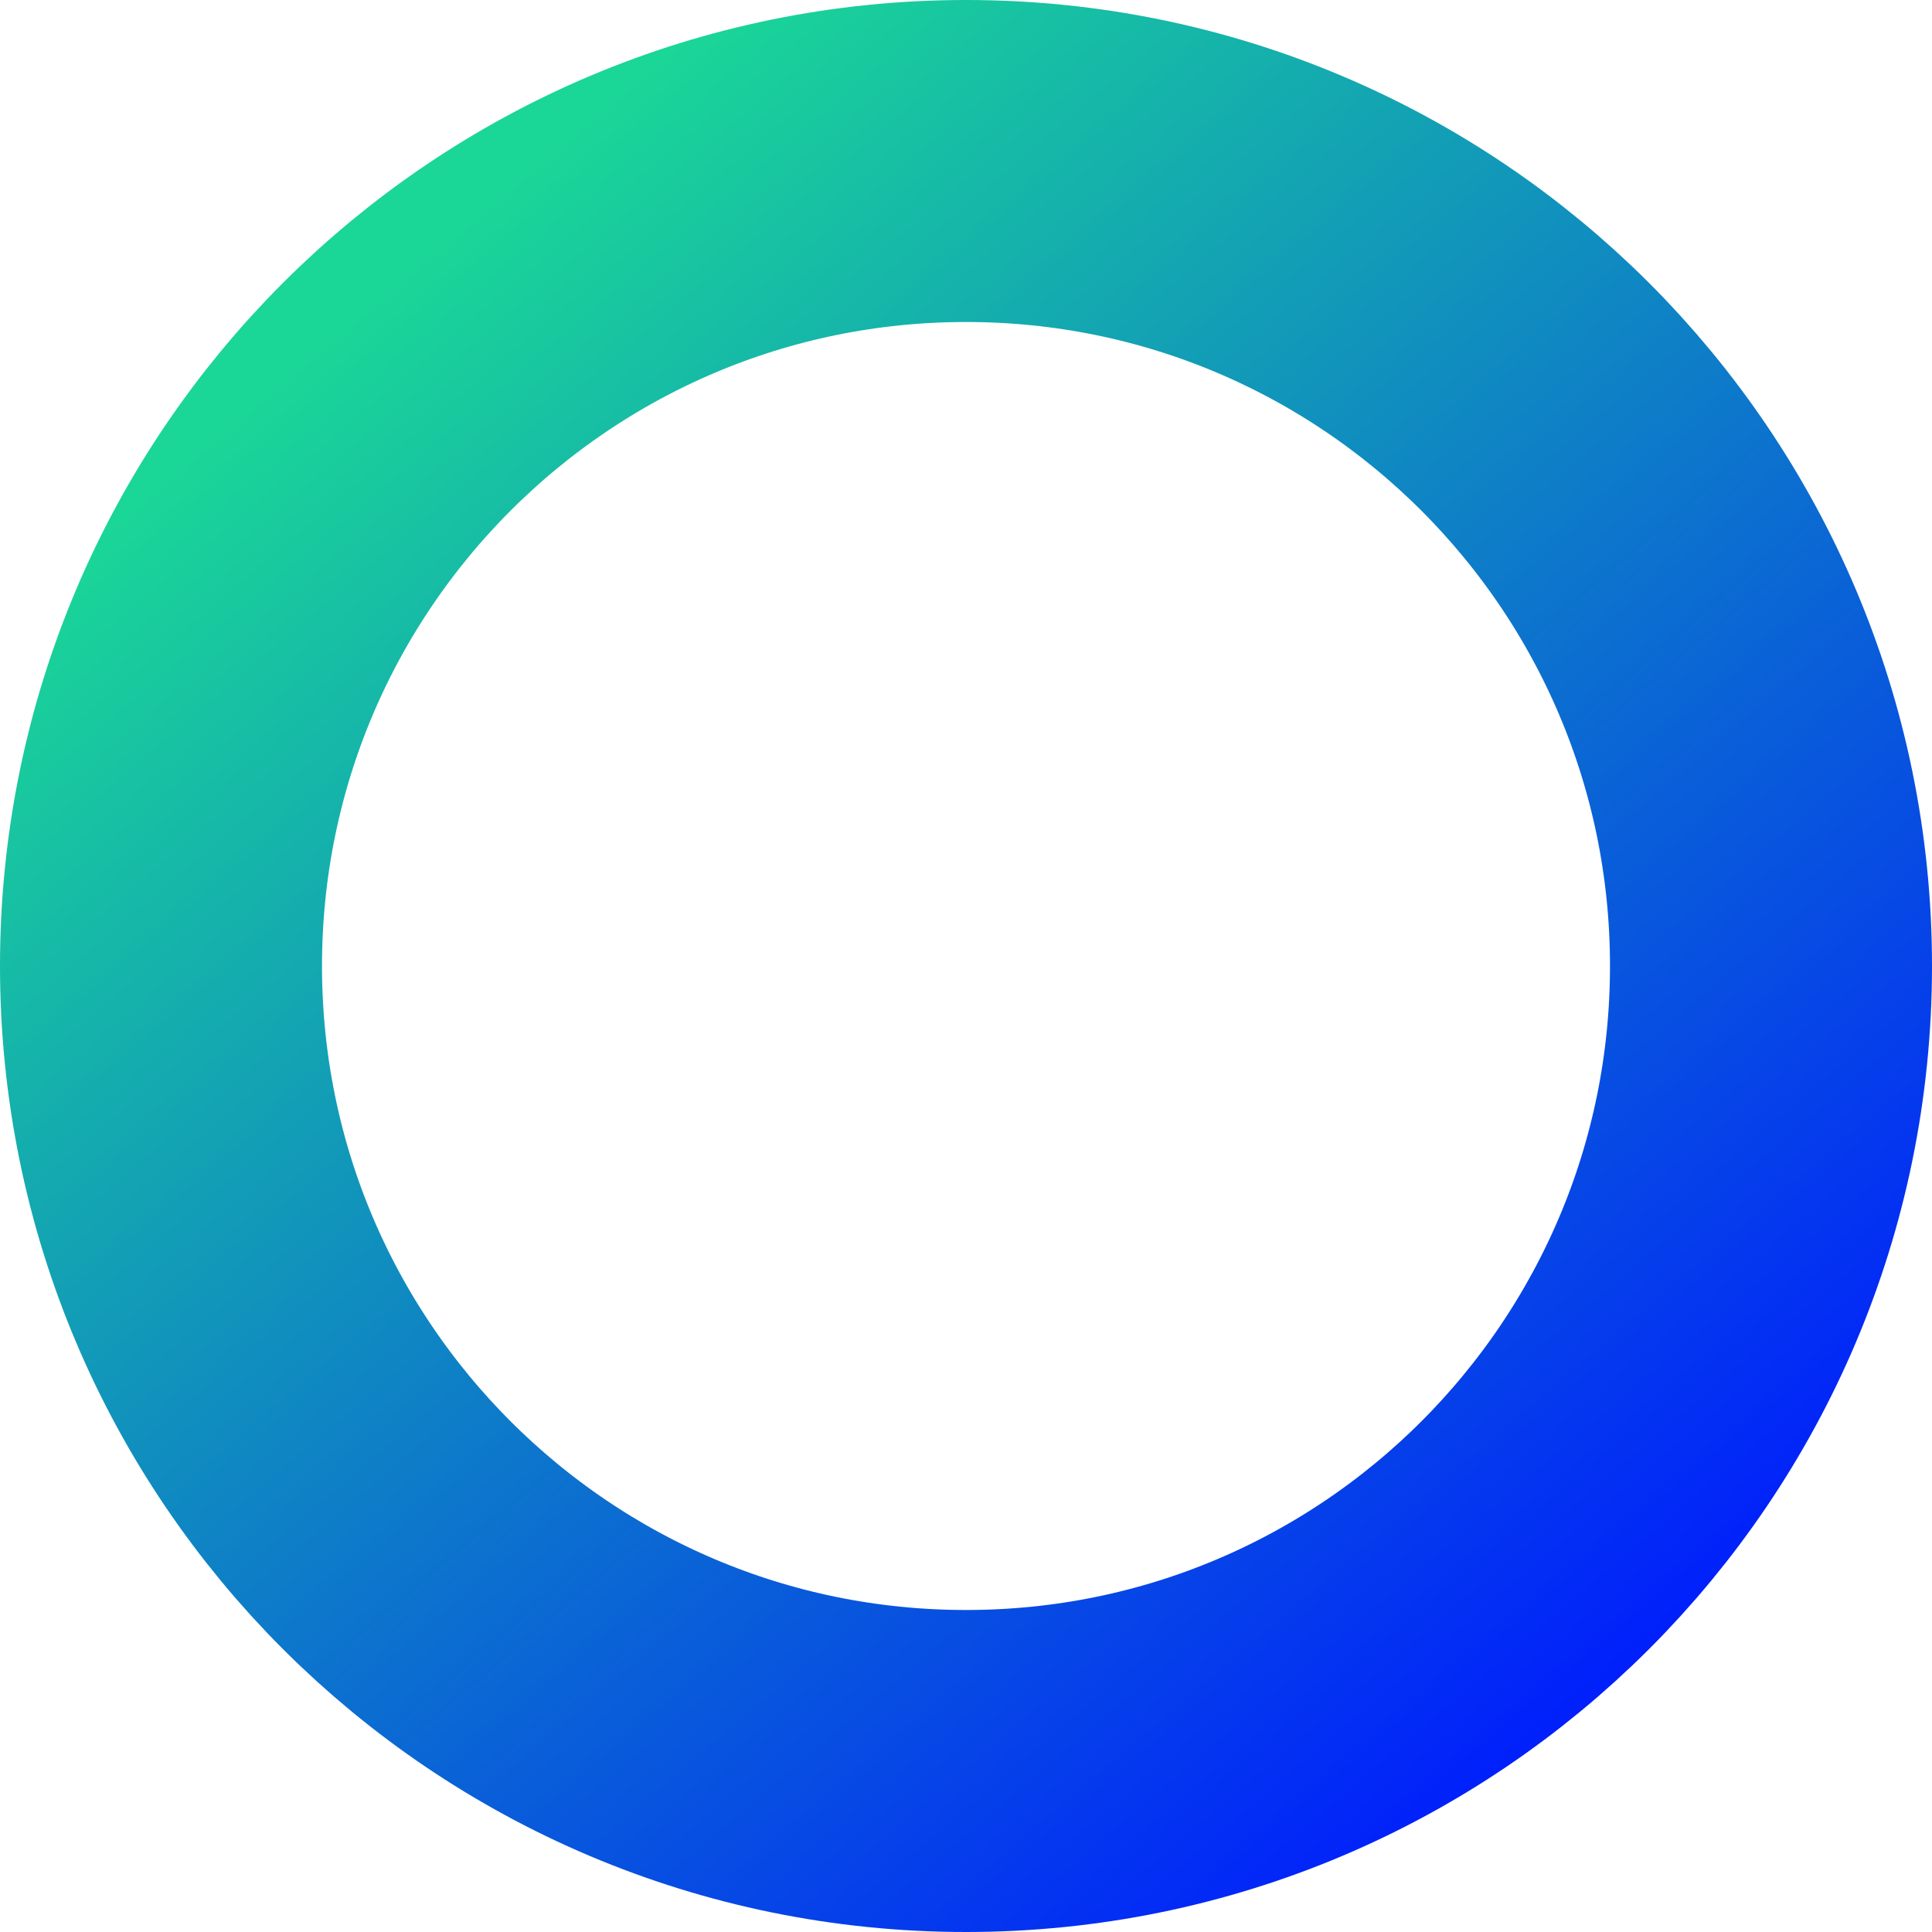
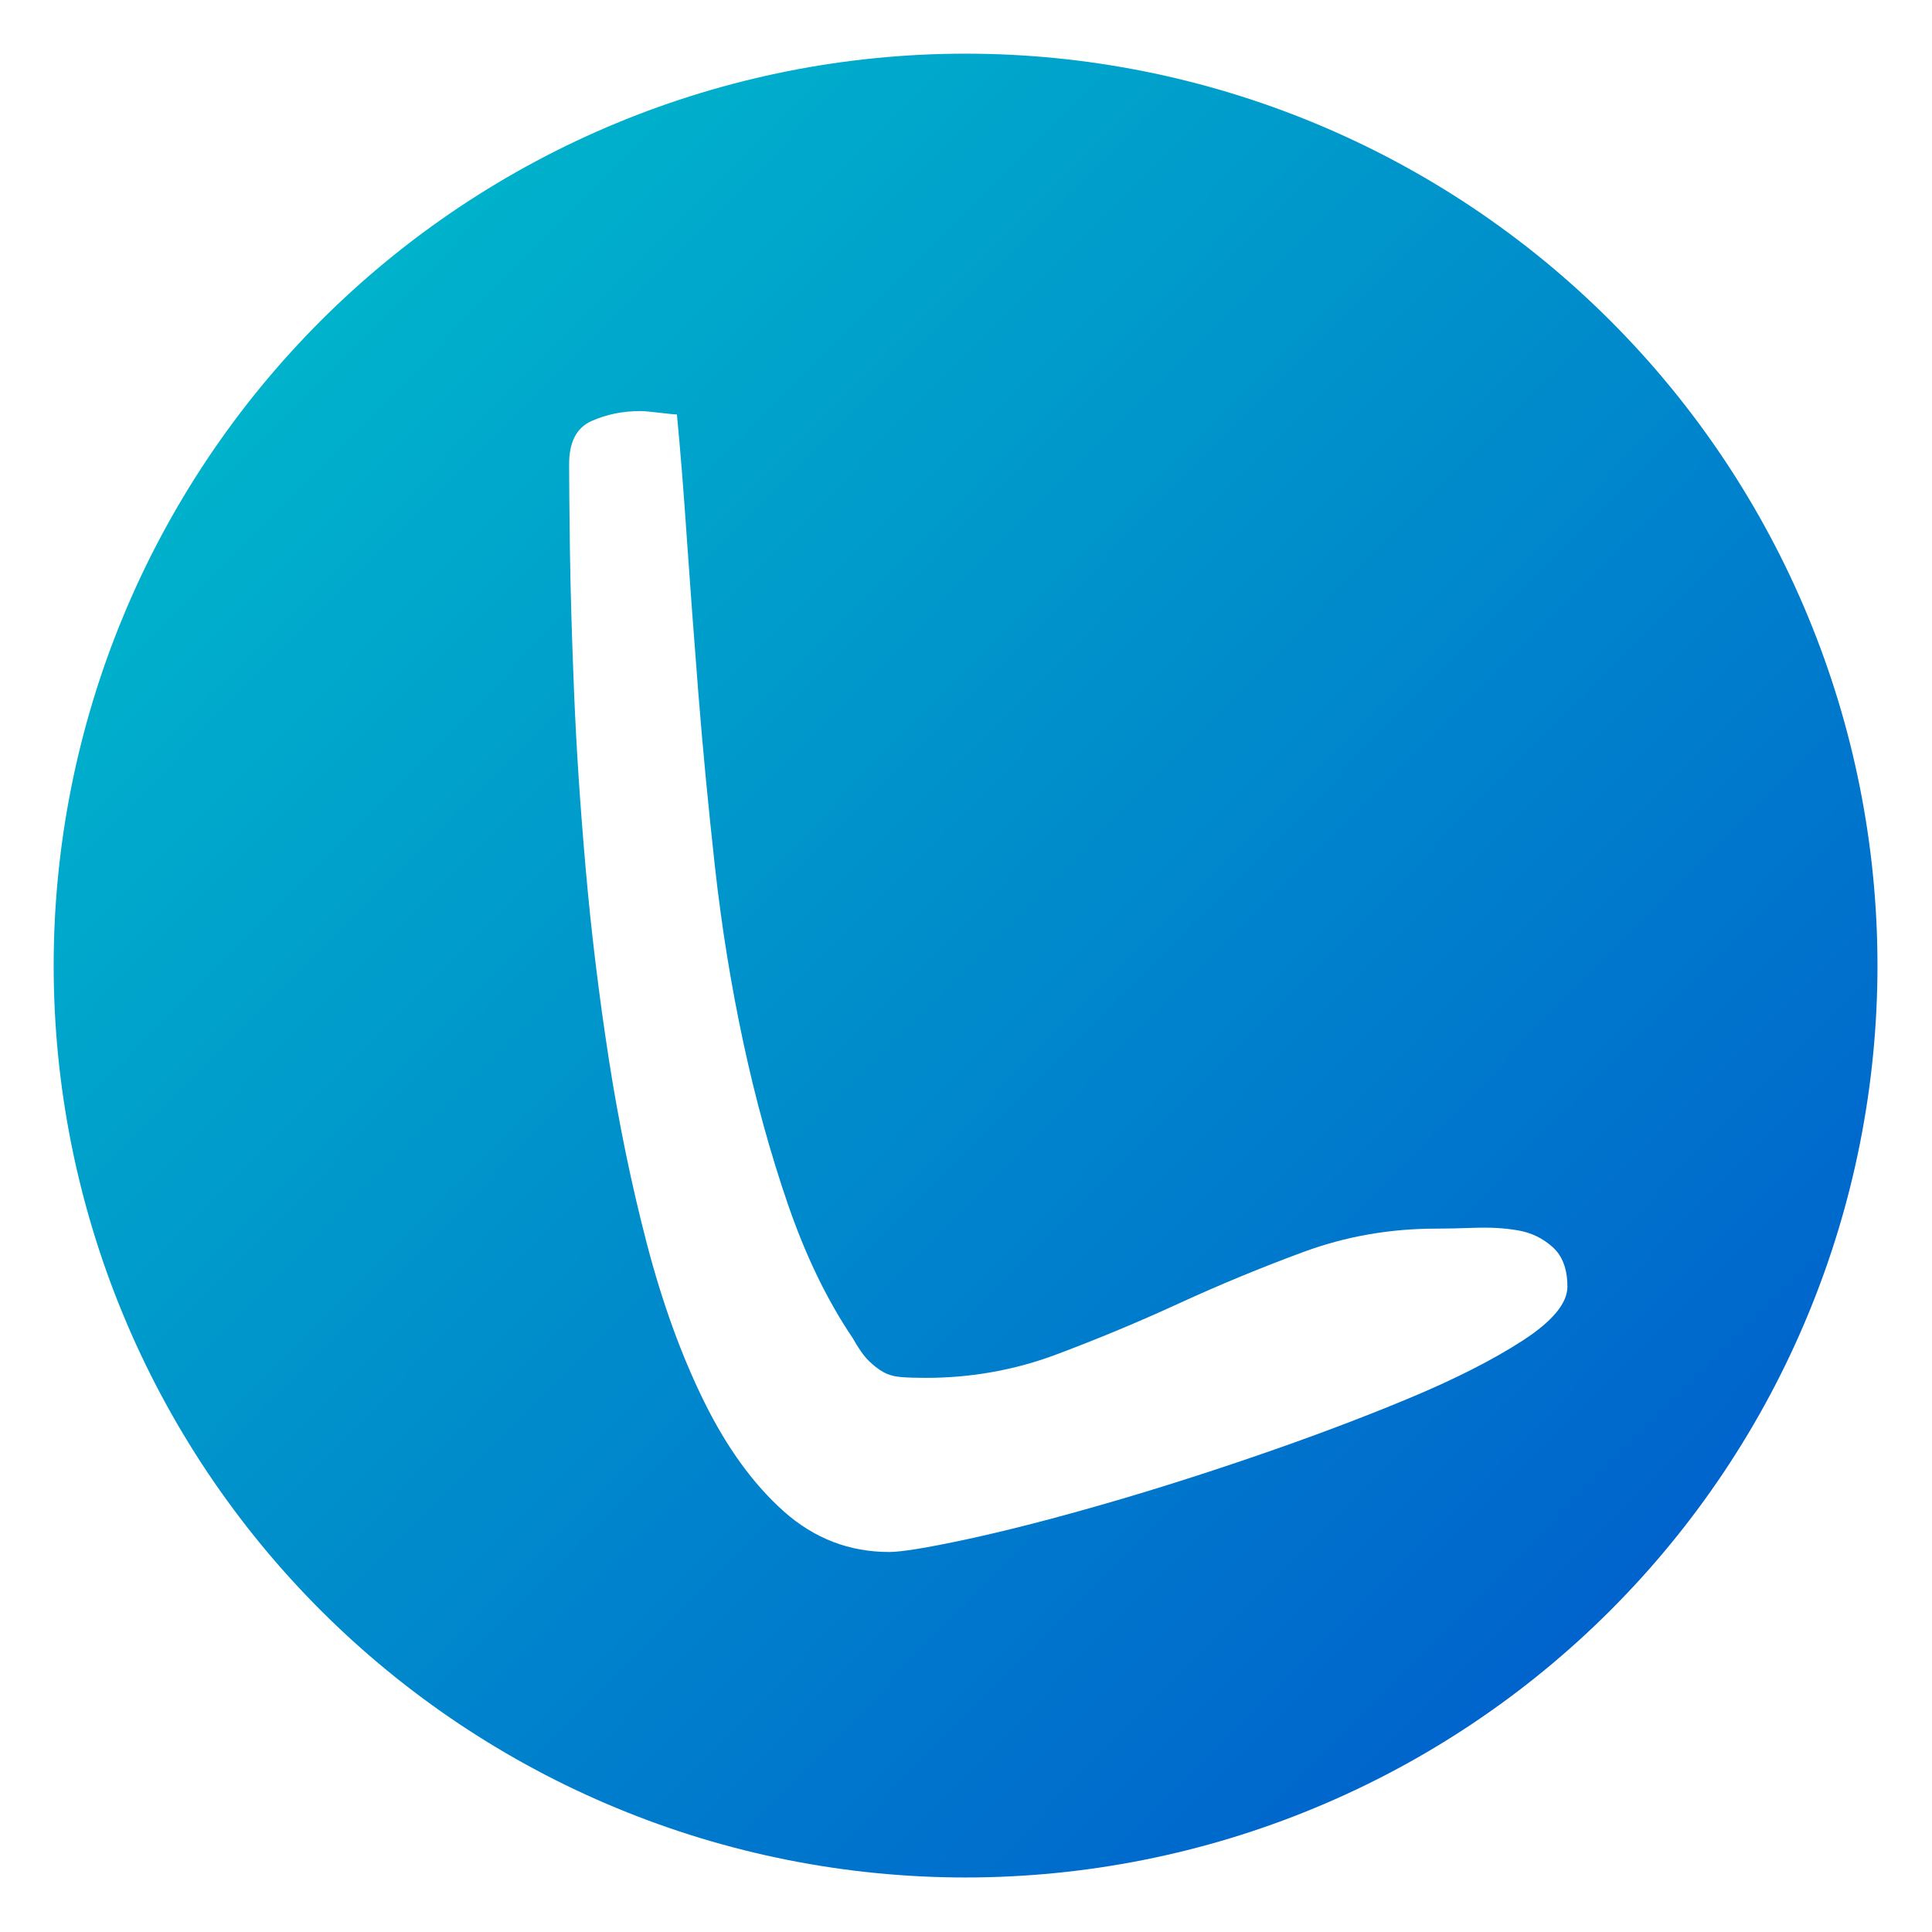
- <svg xmlns="http://www.w3.org/2000/svg" version="1.1" width="24" height="24">
+ <svg xmlns="http://www.w3.org/2000/svg" xmlns:xlink="http://www.w3.org/1999/xlink" width="375pt" height="375pt" viewBox="0 0 375 375" version="1.2">
  <defs>
-     <linearGradient x1="12.581%" y1="10.333%" x2="88.841%" y2="100%" id="a">
-       <stop stop-color="#1AD697" offset="0%" />
-       <stop stop-color="#0019FF" offset="100%" />
+     <g>
+       <symbol overflow="visible" id="glyph0-0">
+         <path style="stroke:none;" d="" />
+       </symbol>
+       <symbol overflow="visible" id="glyph0-1">
+         <path style="stroke:none;" d="M 0 -211.141 C 0 -215.43 1.445 -218.223 4.344 -219.516 C 7.238 -220.805 10.406 -221.453 13.844 -221.453 C 14.488 -221.453 15.723 -221.344 17.547 -221.125 C 19.367 -220.906 20.492 -220.797 20.922 -220.797 C 21.566 -214.148 22.207 -206.16 22.844 -196.828 C 23.488 -187.492 24.238 -177.406 25.094 -166.562 C 25.957 -155.727 27.031 -144.516 28.312 -132.922 C 29.602 -121.336 31.43 -110.02 33.797 -98.969 C 36.16 -87.926 39.055 -77.414 42.484 -67.438 C 45.922 -57.457 50.109 -48.816 55.047 -41.516 C 56.117 -39.586 57.133 -38.141 58.094 -37.172 C 59.062 -36.211 60.023 -35.461 60.984 -34.922 C 61.953 -34.391 63.082 -34.066 64.375 -33.953 C 65.664 -33.848 67.273 -33.797 69.203 -33.797 C 78.004 -33.797 86.426 -35.297 94.469 -38.297 C 102.508 -41.305 110.5 -44.633 118.438 -48.281 C 126.383 -51.926 134.43 -55.25 142.578 -58.25 C 150.734 -61.258 159.32 -62.766 168.344 -62.766 C 170.27 -62.766 172.734 -62.816 175.734 -62.922 C 178.742 -63.035 181.535 -62.875 184.109 -62.438 C 186.68 -62.008 188.93 -60.938 190.859 -59.219 C 192.797 -57.508 193.766 -54.938 193.766 -51.5 C 193.766 -48.281 190.867 -44.789 185.078 -41.031 C 179.285 -37.281 171.879 -33.523 162.859 -29.766 C 153.848 -26.016 144.031 -22.316 133.406 -18.672 C 122.789 -15.023 112.598 -11.805 102.828 -9.016 C 93.066 -6.223 84.43 -4.02 76.922 -2.406 C 69.41 -0.801 64.477 0 62.125 0 C 54.395 0 47.578 -2.625 41.672 -7.875 C 35.773 -13.133 30.629 -20.219 26.234 -29.125 C 21.836 -38.031 18.133 -48.223 15.125 -59.703 C 12.125 -71.18 9.656 -83.145 7.719 -95.594 C 5.789 -108.039 4.289 -120.379 3.219 -132.609 C 2.145 -144.836 1.395 -156.207 0.969 -166.719 C 0.539 -177.238 0.27 -186.469 0.156 -194.406 C 0.051 -202.344 0 -207.922 0 -211.141 Z M 0 -211.141 " />
+       </symbol>
+     </g>
+     <clipPath id="clip1">
+       <path d="M 10.418 10.418 L 364.418 10.418 L 364.418 364.418 L 10.418 364.418 Z M 10.418 10.418 " />
+     </clipPath>
+     <clipPath id="clip2">
+       <path d="M 364.418 187.418 C 364.418 190.312 364.344 193.207 364.203 196.102 C 364.062 198.996 363.848 201.883 363.562 204.766 C 363.281 207.648 362.926 210.523 362.5 213.387 C 362.074 216.254 361.582 219.105 361.016 221.949 C 360.449 224.789 359.816 227.613 359.113 230.426 C 358.41 233.234 357.637 236.023 356.797 238.797 C 355.953 241.57 355.047 244.32 354.07 247.047 C 353.094 249.773 352.051 252.477 350.941 255.152 C 349.836 257.828 348.66 260.477 347.422 263.094 C 346.184 265.711 344.883 268.301 343.516 270.855 C 342.152 273.41 340.723 275.93 339.234 278.414 C 337.746 280.898 336.195 283.344 334.586 285.754 C 332.977 288.16 331.309 290.527 329.586 292.855 C 327.859 295.184 326.078 297.465 324.238 299.703 C 322.402 301.945 320.512 304.137 318.566 306.281 C 316.621 308.43 314.621 310.527 312.574 312.574 C 310.527 314.621 308.43 316.621 306.281 318.566 C 304.137 320.512 301.945 322.402 299.703 324.238 C 297.465 326.078 295.184 327.859 292.855 329.586 C 290.527 331.309 288.16 332.977 285.754 334.586 C 283.344 336.195 280.898 337.746 278.414 339.234 C 275.93 340.723 273.41 342.152 270.855 343.516 C 268.301 344.883 265.711 346.184 263.094 347.422 C 260.477 348.66 257.828 349.836 255.152 350.941 C 252.477 352.051 249.773 353.094 247.047 354.07 C 244.32 355.047 241.57 355.953 238.797 356.797 C 236.023 357.637 233.234 358.41 230.426 359.113 C 227.613 359.816 224.789 360.449 221.949 361.016 C 219.105 361.582 216.254 362.074 213.387 362.5 C 210.523 362.926 207.648 363.281 204.766 363.562 C 201.883 363.848 198.996 364.062 196.102 364.203 C 193.207 364.344 190.312 364.418 187.418 364.418 C 184.52 364.418 181.625 364.344 178.73 364.203 C 175.84 364.062 172.949 363.848 170.066 363.562 C 167.184 363.281 164.312 362.926 161.445 362.5 C 158.578 362.074 155.727 361.582 152.887 361.016 C 150.043 360.449 147.219 359.816 144.41 359.113 C 141.598 358.41 138.809 357.637 136.035 356.797 C 133.266 355.953 130.516 355.047 127.789 354.07 C 125.059 353.094 122.359 352.051 119.684 350.941 C 117.004 349.836 114.359 348.66 111.738 347.422 C 109.121 346.184 106.535 344.883 103.98 343.516 C 101.426 342.152 98.906 340.723 96.422 339.234 C 93.938 337.746 91.488 336.195 89.082 334.586 C 86.672 332.977 84.305 331.309 81.977 329.586 C 79.652 327.859 77.367 326.078 75.129 324.238 C 72.891 322.402 70.695 320.512 68.551 318.566 C 66.406 316.621 64.309 314.621 62.258 312.574 C 60.211 310.527 58.215 308.43 56.27 306.281 C 54.324 304.137 52.43 301.945 50.594 299.703 C 48.758 297.465 46.973 295.184 45.25 292.855 C 43.523 290.527 41.855 288.16 40.246 285.754 C 38.637 283.344 37.09 280.898 35.598 278.414 C 34.109 275.93 32.684 273.41 31.316 270.855 C 29.949 268.301 28.648 265.711 27.41 263.094 C 26.172 260.477 25 257.828 23.891 255.152 C 22.781 252.477 21.738 249.773 20.762 247.047 C 19.789 244.32 18.879 241.57 18.039 238.797 C 17.199 236.023 16.426 233.234 15.723 230.426 C 15.016 227.613 14.383 224.789 13.816 221.949 C 13.254 219.105 12.758 216.254 12.332 213.387 C 11.906 210.523 11.555 207.648 11.27 204.766 C 10.984 201.883 10.773 198.996 10.629 196.102 C 10.488 193.207 10.418 190.312 10.418 187.418 C 10.418 184.52 10.488 181.625 10.629 178.73 C 10.773 175.84 10.984 172.949 11.27 170.066 C 11.555 167.184 11.906 164.312 12.332 161.445 C 12.758 158.578 13.254 155.727 13.816 152.887 C 14.383 150.043 15.016 147.219 15.723 144.41 C 16.426 141.598 17.199 138.809 18.039 136.035 C 18.879 133.266 19.789 130.516 20.762 127.789 C 21.738 125.059 22.781 122.359 23.891 119.684 C 25 117.004 26.172 114.359 27.41 111.738 C 28.648 109.121 29.949 106.535 31.316 103.98 C 32.684 101.426 34.109 98.906 35.598 96.422 C 37.09 93.938 38.637 91.488 40.246 89.082 C 41.855 86.672 43.523 84.305 45.25 81.977 C 46.973 79.652 48.758 77.367 50.594 75.129 C 52.43 72.891 54.324 70.695 56.27 68.551 C 58.215 66.406 60.211 64.309 62.258 62.258 C 64.309 60.211 66.406 58.215 68.551 56.27 C 70.695 54.324 72.891 52.43 75.129 50.594 C 77.367 48.758 79.652 46.973 81.977 45.25 C 84.305 43.523 86.672 41.855 89.082 40.246 C 91.488 38.637 93.938 37.09 96.422 35.598 C 98.906 34.109 101.426 32.684 103.98 31.316 C 106.535 29.949 109.121 28.648 111.738 27.41 C 114.359 26.172 117.004 25 119.684 23.891 C 122.359 22.781 125.059 21.738 127.789 20.762 C 130.516 19.789 133.266 18.879 136.035 18.039 C 138.809 17.199 141.598 16.426 144.41 15.723 C 147.219 15.016 150.043 14.383 152.887 13.816 C 155.727 13.254 158.578 12.758 161.445 12.332 C 164.312 11.906 167.184 11.555 170.066 11.27 C 172.949 10.984 175.84 10.773 178.73 10.629 C 181.625 10.488 184.52 10.418 187.418 10.418 C 190.312 10.418 193.207 10.488 196.102 10.629 C 198.996 10.773 201.883 10.984 204.766 11.27 C 207.648 11.555 210.523 11.906 213.387 12.332 C 216.254 12.758 219.105 13.254 221.949 13.816 C 224.789 14.383 227.613 15.016 230.426 15.723 C 233.234 16.426 236.023 17.199 238.797 18.039 C 241.57 18.879 244.32 19.789 247.047 20.762 C 249.773 21.738 252.477 22.781 255.152 23.891 C 257.828 25 260.477 26.172 263.094 27.41 C 265.711 28.648 268.301 29.949 270.855 31.316 C 273.41 32.684 275.93 34.109 278.414 35.598 C 280.898 37.09 283.344 38.637 285.754 40.246 C 288.16 41.855 290.527 43.523 292.855 45.25 C 295.184 46.973 297.465 48.758 299.703 50.594 C 301.945 52.43 304.137 54.324 306.281 56.27 C 308.43 58.215 310.527 60.211 312.574 62.258 C 314.621 64.309 316.621 66.406 318.566 68.551 C 320.512 70.695 322.402 72.891 324.238 75.129 C 326.078 77.367 327.859 79.652 329.586 81.977 C 331.309 84.305 332.977 86.672 334.586 89.082 C 336.195 91.488 337.746 93.938 339.234 96.422 C 340.723 98.906 342.152 101.426 343.516 103.98 C 344.883 106.535 346.184 109.121 347.422 111.738 C 348.66 114.359 349.836 117.004 350.941 119.684 C 352.051 122.359 353.094 125.059 354.07 127.789 C 355.047 130.516 355.953 133.266 356.797 136.035 C 357.637 138.809 358.41 141.598 359.113 144.41 C 359.816 147.219 360.449 150.043 361.016 152.887 C 361.582 155.727 362.074 158.578 362.5 161.445 C 362.926 164.312 363.281 167.184 363.562 170.066 C 363.848 172.949 364.062 175.84 364.203 178.73 C 364.344 181.625 364.418 184.52 364.418 187.418 Z M 364.418 187.418 " />
+     </clipPath>
+     <linearGradient id="linear0" gradientUnits="userSpaceOnUse" x1="0" y1="0" x2="1.005" y2="0.995" gradientTransform="matrix(354,0,0,354,10.41667,10.41666)">
+       <stop offset="0" style="stop-color:rgb(0%,76.099%,79.599%);stop-opacity:1;" />
+       <stop offset="0.008" style="stop-color:rgb(0%,75.929%,79.601%);stop-opacity:1;" />
+       <stop offset="0.016" style="stop-color:rgb(0%,75.591%,79.604%);stop-opacity:1;" />
+       <stop offset="0.023" style="stop-color:rgb(0%,75.252%,79.607%);stop-opacity:1;" />
+       <stop offset="0.031" style="stop-color:rgb(0%,74.913%,79.61%);stop-opacity:1;" />
+       <stop offset="0.039" style="stop-color:rgb(0%,74.574%,79.613%);stop-opacity:1;" />
+       <stop offset="0.047" style="stop-color:rgb(0%,74.236%,79.616%);stop-opacity:1;" />
+       <stop offset="0.055" style="stop-color:rgb(0%,73.897%,79.619%);stop-opacity:1;" />
+       <stop offset="0.062" style="stop-color:rgb(0%,73.557%,79.622%);stop-opacity:1;" />
+       <stop offset="0.07" style="stop-color:rgb(0%,73.218%,79.625%);stop-opacity:1;" />
+       <stop offset="0.078" style="stop-color:rgb(0%,72.879%,79.628%);stop-opacity:1;" />
+       <stop offset="0.086" style="stop-color:rgb(0%,72.54%,79.631%);stop-opacity:1;" />
+       <stop offset="0.094" style="stop-color:rgb(0%,72.202%,79.634%);stop-opacity:1;" />
+       <stop offset="0.102" style="stop-color:rgb(0%,71.863%,79.637%);stop-opacity:1;" />
+       <stop offset="0.109" style="stop-color:rgb(0%,71.524%,79.64%);stop-opacity:1;" />
+       <stop offset="0.117" style="stop-color:rgb(0%,71.185%,79.643%);stop-opacity:1;" />
+       <stop offset="0.125" style="stop-color:rgb(0%,70.847%,79.648%);stop-opacity:1;" />
+       <stop offset="0.133" style="stop-color:rgb(0%,70.506%,79.651%);stop-opacity:1;" />
+       <stop offset="0.141" style="stop-color:rgb(0%,70.168%,79.654%);stop-opacity:1;" />
+       <stop offset="0.148" style="stop-color:rgb(0%,69.829%,79.657%);stop-opacity:1;" />
+       <stop offset="0.156" style="stop-color:rgb(0%,69.49%,79.66%);stop-opacity:1;" />
+       <stop offset="0.164" style="stop-color:rgb(0%,69.151%,79.663%);stop-opacity:1;" />
+       <stop offset="0.172" style="stop-color:rgb(0%,68.813%,79.666%);stop-opacity:1;" />
+       <stop offset="0.18" style="stop-color:rgb(0%,68.474%,79.669%);stop-opacity:1;" />
+       <stop offset="0.188" style="stop-color:rgb(0%,68.135%,79.672%);stop-opacity:1;" />
+       <stop offset="0.195" style="stop-color:rgb(0%,67.795%,79.675%);stop-opacity:1;" />
+       <stop offset="0.203" style="stop-color:rgb(0%,67.456%,79.678%);stop-opacity:1;" />
+       <stop offset="0.211" style="stop-color:rgb(0%,67.117%,79.681%);stop-opacity:1;" />
+       <stop offset="0.219" style="stop-color:rgb(0%,66.779%,79.684%);stop-opacity:1;" />
+       <stop offset="0.227" style="stop-color:rgb(0%,66.44%,79.688%);stop-opacity:1;" />
+       <stop offset="0.234" style="stop-color:rgb(0%,66.101%,79.691%);stop-opacity:1;" />
+       <stop offset="0.242" style="stop-color:rgb(0%,65.762%,79.694%);stop-opacity:1;" />
+       <stop offset="0.25" style="stop-color:rgb(0%,65.424%,79.697%);stop-opacity:1;" />
+       <stop offset="0.258" style="stop-color:rgb(0%,65.085%,79.7%);stop-opacity:1;" />
+       <stop offset="0.266" style="stop-color:rgb(0%,64.745%,79.703%);stop-opacity:1;" />
+       <stop offset="0.273" style="stop-color:rgb(0%,64.406%,79.706%);stop-opacity:1;" />
+       <stop offset="0.281" style="stop-color:rgb(0%,64.067%,79.709%);stop-opacity:1;" />
+       <stop offset="0.289" style="stop-color:rgb(0%,63.728%,79.712%);stop-opacity:1;" />
+       <stop offset="0.297" style="stop-color:rgb(0%,63.39%,79.715%);stop-opacity:1;" />
+       <stop offset="0.305" style="stop-color:rgb(0%,63.051%,79.718%);stop-opacity:1;" />
+       <stop offset="0.312" style="stop-color:rgb(0%,62.712%,79.721%);stop-opacity:1;" />
+       <stop offset="0.32" style="stop-color:rgb(0%,62.373%,79.724%);stop-opacity:1;" />
+       <stop offset="0.328" style="stop-color:rgb(0%,62.035%,79.727%);stop-opacity:1;" />
+       <stop offset="0.336" style="stop-color:rgb(0%,61.694%,79.73%);stop-opacity:1;" />
+       <stop offset="0.344" style="stop-color:rgb(0%,61.356%,79.733%);stop-opacity:1;" />
+       <stop offset="0.352" style="stop-color:rgb(0%,61.017%,79.736%);stop-opacity:1;" />
+       <stop offset="0.359" style="stop-color:rgb(0%,60.678%,79.739%);stop-opacity:1;" />
+       <stop offset="0.367" style="stop-color:rgb(0%,60.339%,79.742%);stop-opacity:1;" />
+       <stop offset="0.375" style="stop-color:rgb(0%,60.001%,79.745%);stop-opacity:1;" />
+       <stop offset="0.383" style="stop-color:rgb(0%,59.662%,79.749%);stop-opacity:1;" />
+       <stop offset="0.391" style="stop-color:rgb(0%,59.323%,79.752%);stop-opacity:1;" />
+       <stop offset="0.398" style="stop-color:rgb(0%,58.983%,79.755%);stop-opacity:1;" />
+       <stop offset="0.406" style="stop-color:rgb(0%,58.644%,79.758%);stop-opacity:1;" />
+       <stop offset="0.414" style="stop-color:rgb(0%,58.305%,79.761%);stop-opacity:1;" />
+       <stop offset="0.422" style="stop-color:rgb(0%,57.967%,79.764%);stop-opacity:1;" />
+       <stop offset="0.43" style="stop-color:rgb(0%,57.628%,79.767%);stop-opacity:1;" />
+       <stop offset="0.438" style="stop-color:rgb(0%,57.289%,79.77%);stop-opacity:1;" />
+       <stop offset="0.445" style="stop-color:rgb(0%,56.95%,79.773%);stop-opacity:1;" />
+       <stop offset="0.453" style="stop-color:rgb(0%,56.612%,79.778%);stop-opacity:1;" />
+       <stop offset="0.461" style="stop-color:rgb(0%,56.273%,79.781%);stop-opacity:1;" />
+       <stop offset="0.469" style="stop-color:rgb(0%,55.933%,79.784%);stop-opacity:1;" />
+       <stop offset="0.477" style="stop-color:rgb(0%,55.594%,79.787%);stop-opacity:1;" />
+       <stop offset="0.484" style="stop-color:rgb(0%,55.255%,79.79%);stop-opacity:1;" />
+       <stop offset="0.492" style="stop-color:rgb(0%,54.916%,79.793%);stop-opacity:1;" />
+       <stop offset="0.498" style="stop-color:rgb(0%,54.578%,79.796%);stop-opacity:1;" />
+       <stop offset="0.5" style="stop-color:rgb(0%,54.408%,79.797%);stop-opacity:1;" />
+       <stop offset="0.502" style="stop-color:rgb(0%,54.239%,79.799%);stop-opacity:1;" />
+       <stop offset="0.508" style="stop-color:rgb(0%,54.07%,79.8%);stop-opacity:1;" />
+       <stop offset="0.516" style="stop-color:rgb(0%,53.9%,79.802%);stop-opacity:1;" />
+       <stop offset="0.523" style="stop-color:rgb(0%,53.561%,79.805%);stop-opacity:1;" />
+       <stop offset="0.531" style="stop-color:rgb(0%,53.223%,79.808%);stop-opacity:1;" />
+       <stop offset="0.539" style="stop-color:rgb(0%,52.882%,79.811%);stop-opacity:1;" />
+       <stop offset="0.547" style="stop-color:rgb(0%,52.544%,79.814%);stop-opacity:1;" />
+       <stop offset="0.555" style="stop-color:rgb(0%,52.205%,79.817%);stop-opacity:1;" />
+       <stop offset="0.562" style="stop-color:rgb(0%,51.866%,79.82%);stop-opacity:1;" />
+       <stop offset="0.57" style="stop-color:rgb(0%,51.527%,79.823%);stop-opacity:1;" />
+       <stop offset="0.578" style="stop-color:rgb(0%,51.189%,79.826%);stop-opacity:1;" />
+       <stop offset="0.586" style="stop-color:rgb(0%,50.85%,79.829%);stop-opacity:1;" />
+       <stop offset="0.594" style="stop-color:rgb(0%,50.511%,79.832%);stop-opacity:1;" />
+       <stop offset="0.602" style="stop-color:rgb(0%,50.171%,79.836%);stop-opacity:1;" />
+       <stop offset="0.609" style="stop-color:rgb(0%,49.832%,79.839%);stop-opacity:1;" />
+       <stop offset="0.617" style="stop-color:rgb(0%,49.493%,79.842%);stop-opacity:1;" />
+       <stop offset="0.625" style="stop-color:rgb(0%,49.155%,79.845%);stop-opacity:1;" />
+       <stop offset="0.633" style="stop-color:rgb(0%,48.816%,79.848%);stop-opacity:1;" />
+       <stop offset="0.641" style="stop-color:rgb(0%,48.477%,79.851%);stop-opacity:1;" />
+       <stop offset="0.648" style="stop-color:rgb(0%,48.138%,79.854%);stop-opacity:1;" />
+       <stop offset="0.656" style="stop-color:rgb(0%,47.8%,79.857%);stop-opacity:1;" />
+       <stop offset="0.664" style="stop-color:rgb(0%,47.461%,79.86%);stop-opacity:1;" />
+       <stop offset="0.672" style="stop-color:rgb(0%,47.121%,79.863%);stop-opacity:1;" />
+       <stop offset="0.68" style="stop-color:rgb(0%,46.782%,79.866%);stop-opacity:1;" />
+       <stop offset="0.688" style="stop-color:rgb(0%,46.443%,79.869%);stop-opacity:1;" />
+       <stop offset="0.695" style="stop-color:rgb(0%,46.104%,79.872%);stop-opacity:1;" />
+       <stop offset="0.703" style="stop-color:rgb(0%,45.766%,79.875%);stop-opacity:1;" />
+       <stop offset="0.711" style="stop-color:rgb(0%,45.427%,79.878%);stop-opacity:1;" />
+       <stop offset="0.719" style="stop-color:rgb(0%,45.088%,79.881%);stop-opacity:1;" />
+       <stop offset="0.727" style="stop-color:rgb(0%,44.749%,79.884%);stop-opacity:1;" />
+       <stop offset="0.734" style="stop-color:rgb(0%,44.409%,79.887%);stop-opacity:1;" />
+       <stop offset="0.742" style="stop-color:rgb(0%,44.07%,79.89%);stop-opacity:1;" />
+       <stop offset="0.75" style="stop-color:rgb(0%,43.732%,79.893%);stop-opacity:1;" />
+       <stop offset="0.758" style="stop-color:rgb(0%,43.393%,79.897%);stop-opacity:1;" />
+       <stop offset="0.766" style="stop-color:rgb(0%,43.054%,79.9%);stop-opacity:1;" />
+       <stop offset="0.773" style="stop-color:rgb(0%,42.715%,79.903%);stop-opacity:1;" />
+       <stop offset="0.781" style="stop-color:rgb(0%,42.377%,79.907%);stop-opacity:1;" />
+       <stop offset="0.789" style="stop-color:rgb(0%,42.038%,79.91%);stop-opacity:1;" />
+       <stop offset="0.797" style="stop-color:rgb(0%,41.699%,79.913%);stop-opacity:1;" />
+       <stop offset="0.805" style="stop-color:rgb(0%,41.359%,79.916%);stop-opacity:1;" />
+       <stop offset="0.812" style="stop-color:rgb(0%,41.02%,79.919%);stop-opacity:1;" />
+       <stop offset="0.82" style="stop-color:rgb(0%,40.681%,79.922%);stop-opacity:1;" />
+       <stop offset="0.828" style="stop-color:rgb(0%,40.343%,79.926%);stop-opacity:1;" />
+       <stop offset="0.836" style="stop-color:rgb(0%,40.004%,79.929%);stop-opacity:1;" />
+       <stop offset="0.844" style="stop-color:rgb(0%,39.665%,79.932%);stop-opacity:1;" />
+       <stop offset="0.852" style="stop-color:rgb(0%,39.326%,79.935%);stop-opacity:1;" />
+       <stop offset="0.859" style="stop-color:rgb(0%,38.988%,79.938%);stop-opacity:1;" />
+       <stop offset="0.867" style="stop-color:rgb(0%,38.649%,79.941%);stop-opacity:1;" />
+       <stop offset="0.875" style="stop-color:rgb(0%,38.309%,79.944%);stop-opacity:1;" />
+       <stop offset="0.883" style="stop-color:rgb(0%,37.97%,79.947%);stop-opacity:1;" />
+       <stop offset="0.891" style="stop-color:rgb(0%,37.631%,79.95%);stop-opacity:1;" />
+       <stop offset="0.898" style="stop-color:rgb(0%,37.292%,79.953%);stop-opacity:1;" />
+       <stop offset="0.906" style="stop-color:rgb(0%,36.954%,79.956%);stop-opacity:1;" />
+       <stop offset="0.914" style="stop-color:rgb(0%,36.615%,79.959%);stop-opacity:1;" />
+       <stop offset="0.922" style="stop-color:rgb(0%,36.276%,79.962%);stop-opacity:1;" />
+       <stop offset="0.93" style="stop-color:rgb(0%,35.938%,79.965%);stop-opacity:1;" />
+       <stop offset="0.938" style="stop-color:rgb(0%,35.597%,79.968%);stop-opacity:1;" />
+       <stop offset="0.945" style="stop-color:rgb(0%,35.258%,79.971%);stop-opacity:1;" />
+       <stop offset="0.953" style="stop-color:rgb(0%,34.92%,79.974%);stop-opacity:1;" />
+       <stop offset="0.961" style="stop-color:rgb(0%,34.581%,79.977%);stop-opacity:1;" />
+       <stop offset="0.969" style="stop-color:rgb(0%,34.242%,79.98%);stop-opacity:1;" />
+       <stop offset="0.977" style="stop-color:rgb(0%,33.904%,79.984%);stop-opacity:1;" />
+       <stop offset="0.984" style="stop-color:rgb(0%,33.565%,79.987%);stop-opacity:1;" />
+       <stop offset="0.992" style="stop-color:rgb(0%,33.226%,79.99%);stop-opacity:1;" />
+       <stop offset="1" style="stop-color:rgb(0%,32.887%,79.993%);stop-opacity:1;" />
    </linearGradient>
  </defs>
-   <circle cx="12" cy="12" r="10" stroke="url(#a)" stroke-width="4" fill="transparent" />
+   <g id="surface1">
+     <g clip-path="url(#clip1)" clip-rule="nonzero">
+       <g clip-path="url(#clip2)" clip-rule="nonzero">
+         <path style=" stroke:none;fill-rule:nonzero;fill:url(#linear0);" d="M 10.418 10.418 L 10.418 364.418 L 364.418 364.418 L 364.418 10.418 Z M 10.418 10.418 " />
+       </g>
+     </g>
+     <g style="fill:rgb(100%,100%,100%);fill-opacity:1;">
+       <use xlink:href="#glyph0-1" x="110.466" y="301.24" />
+     </g>
+   </g>
</svg>
